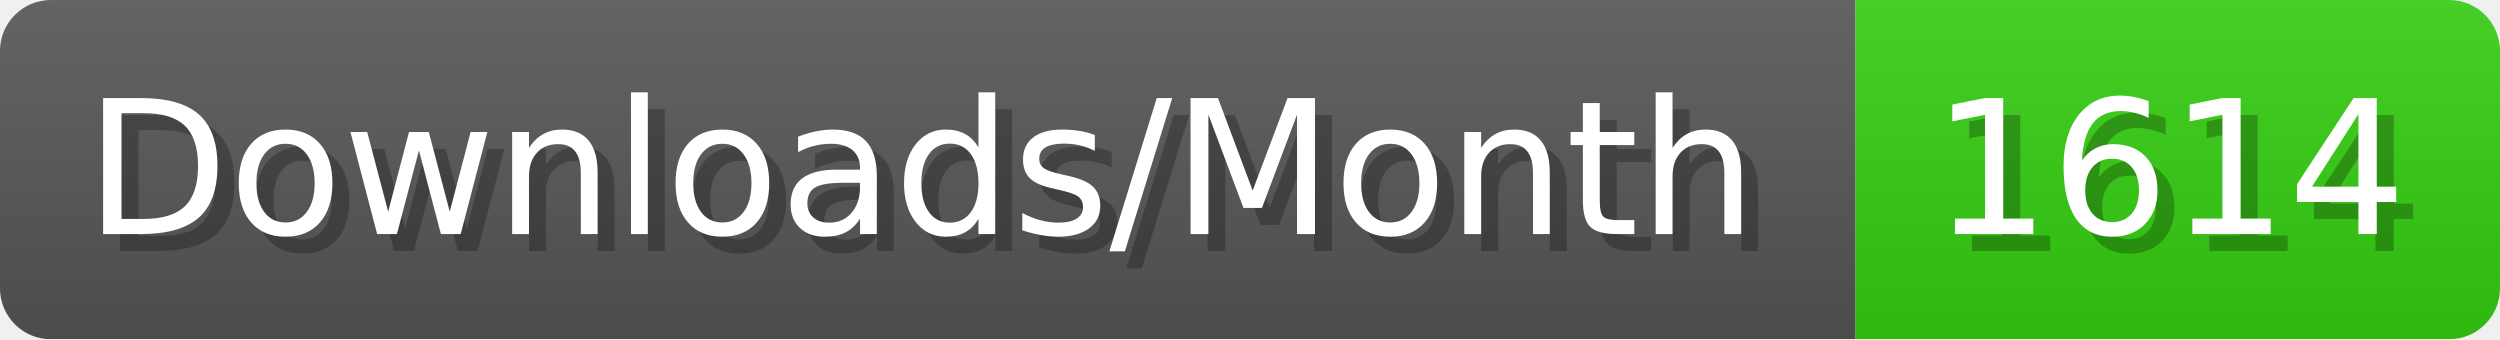
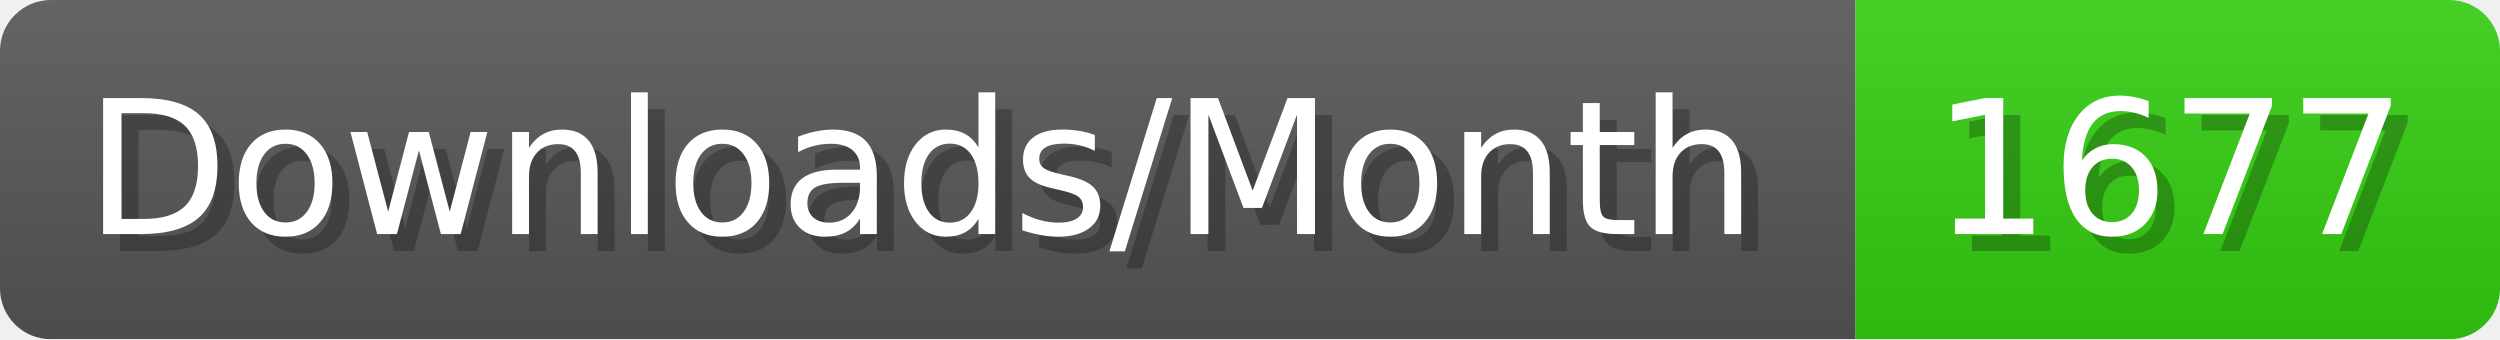
- <svg xmlns="http://www.w3.org/2000/svg" width="147.4" height="20" viewBox="0 0 1474 200" role="img" aria-label="Downloads/Month: 1614">
+ <svg xmlns="http://www.w3.org/2000/svg" width="147.4" height="20" viewBox="0 0 1474 200" role="img" aria-label="Downloads/Month: 1677">
  <linearGradient id="YlXUI" x2="0" y2="100%">
    <stop offset="0" stop-opacity=".1" stop-color="#EEE" />
    <stop offset="1" stop-opacity=".1" />
  </linearGradient>
  <mask id="JHhop">
    <rect width="1474" height="200" rx="30" fill="#FFF" />
  </mask>
  <g mask="url(#JHhop)">
    <rect width="1094" height="200" fill="#555" />
    <rect width="380" height="200" fill="#3C1" x="1094" />
    <rect width="1474" height="200" fill="url(#YlXUI)" />
  </g>
  <g aria-hidden="true" fill="#fff" text-anchor="start" font-family="Verdana,DejaVu Sans,sans-serif" font-size="110">
    <text x="60" y="148" textLength="994" fill="#000" opacity="0.25">Downloads/Month</text>
    <text x="50" y="138" textLength="994">Downloads/Month</text>
-     <text x="1149" y="148" textLength="280" fill="#000" opacity="0.25">1614</text>
-     <text x="1139" y="138" textLength="280">1614</text>
+     <text x="1149" y="148" textLength="280" fill="#000" opacity="0.25">1677</text>
+     <text x="1139" y="138" textLength="280">1677</text>
  </g>
</svg>
